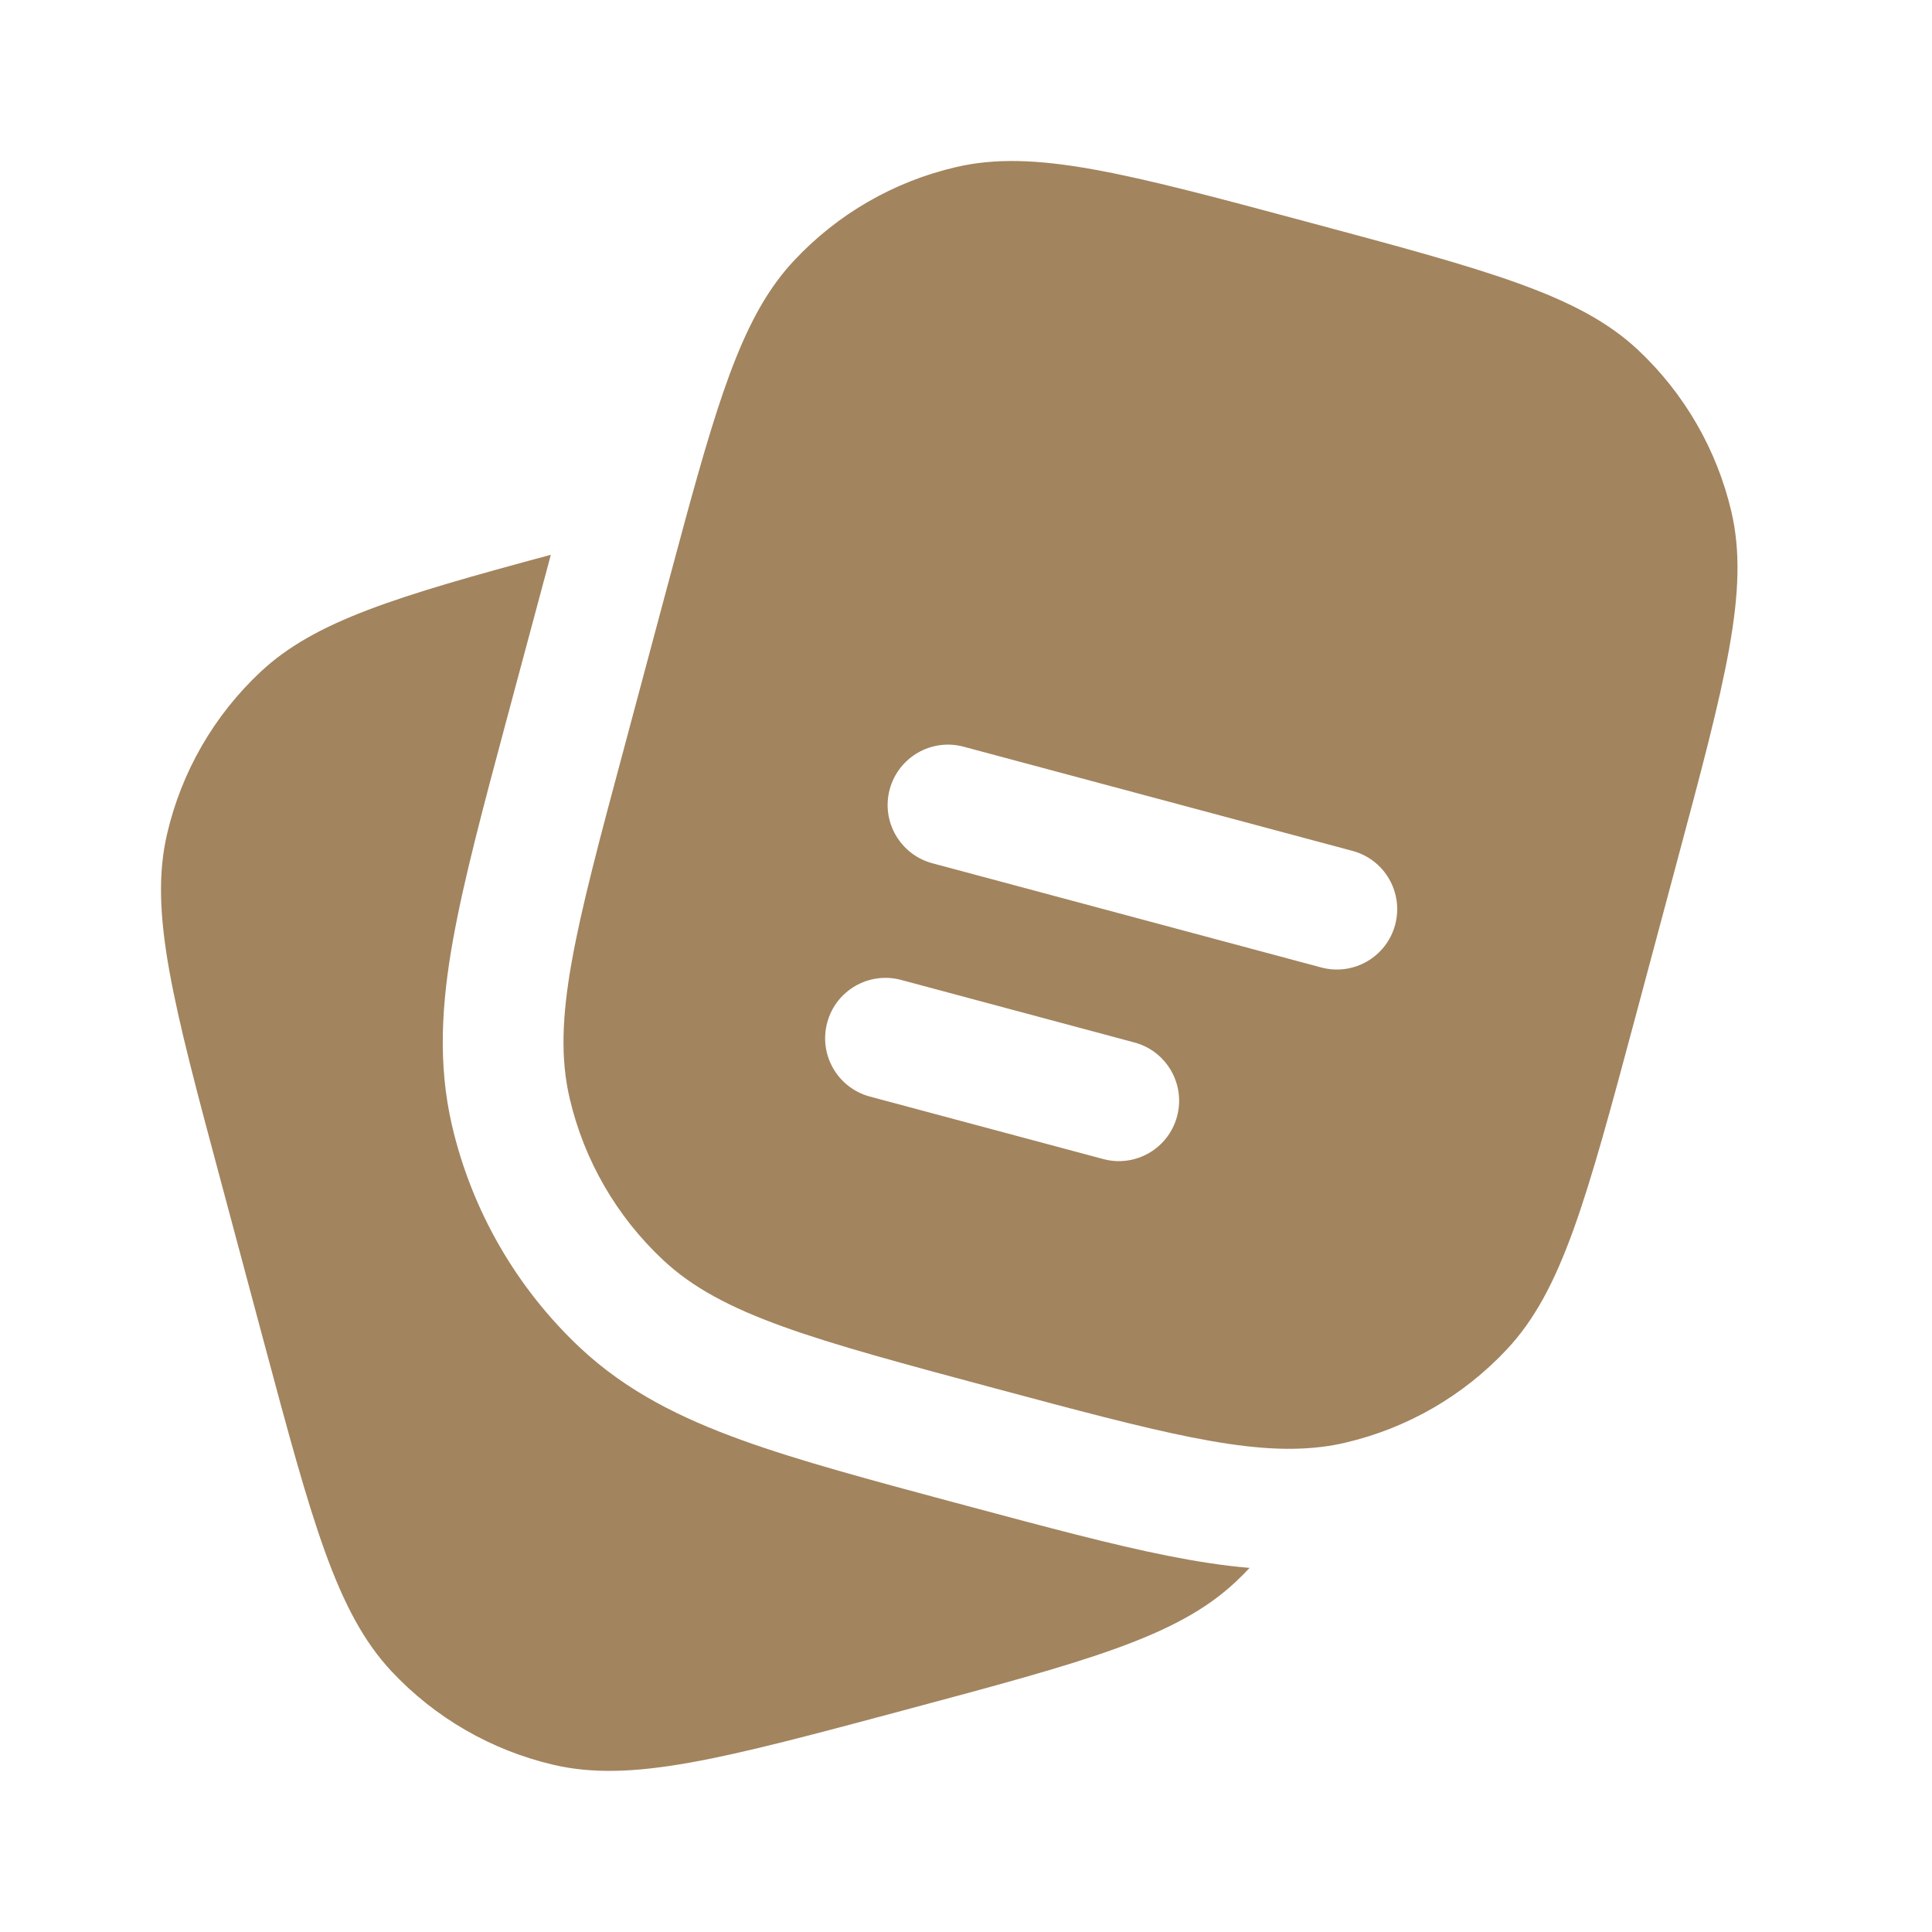
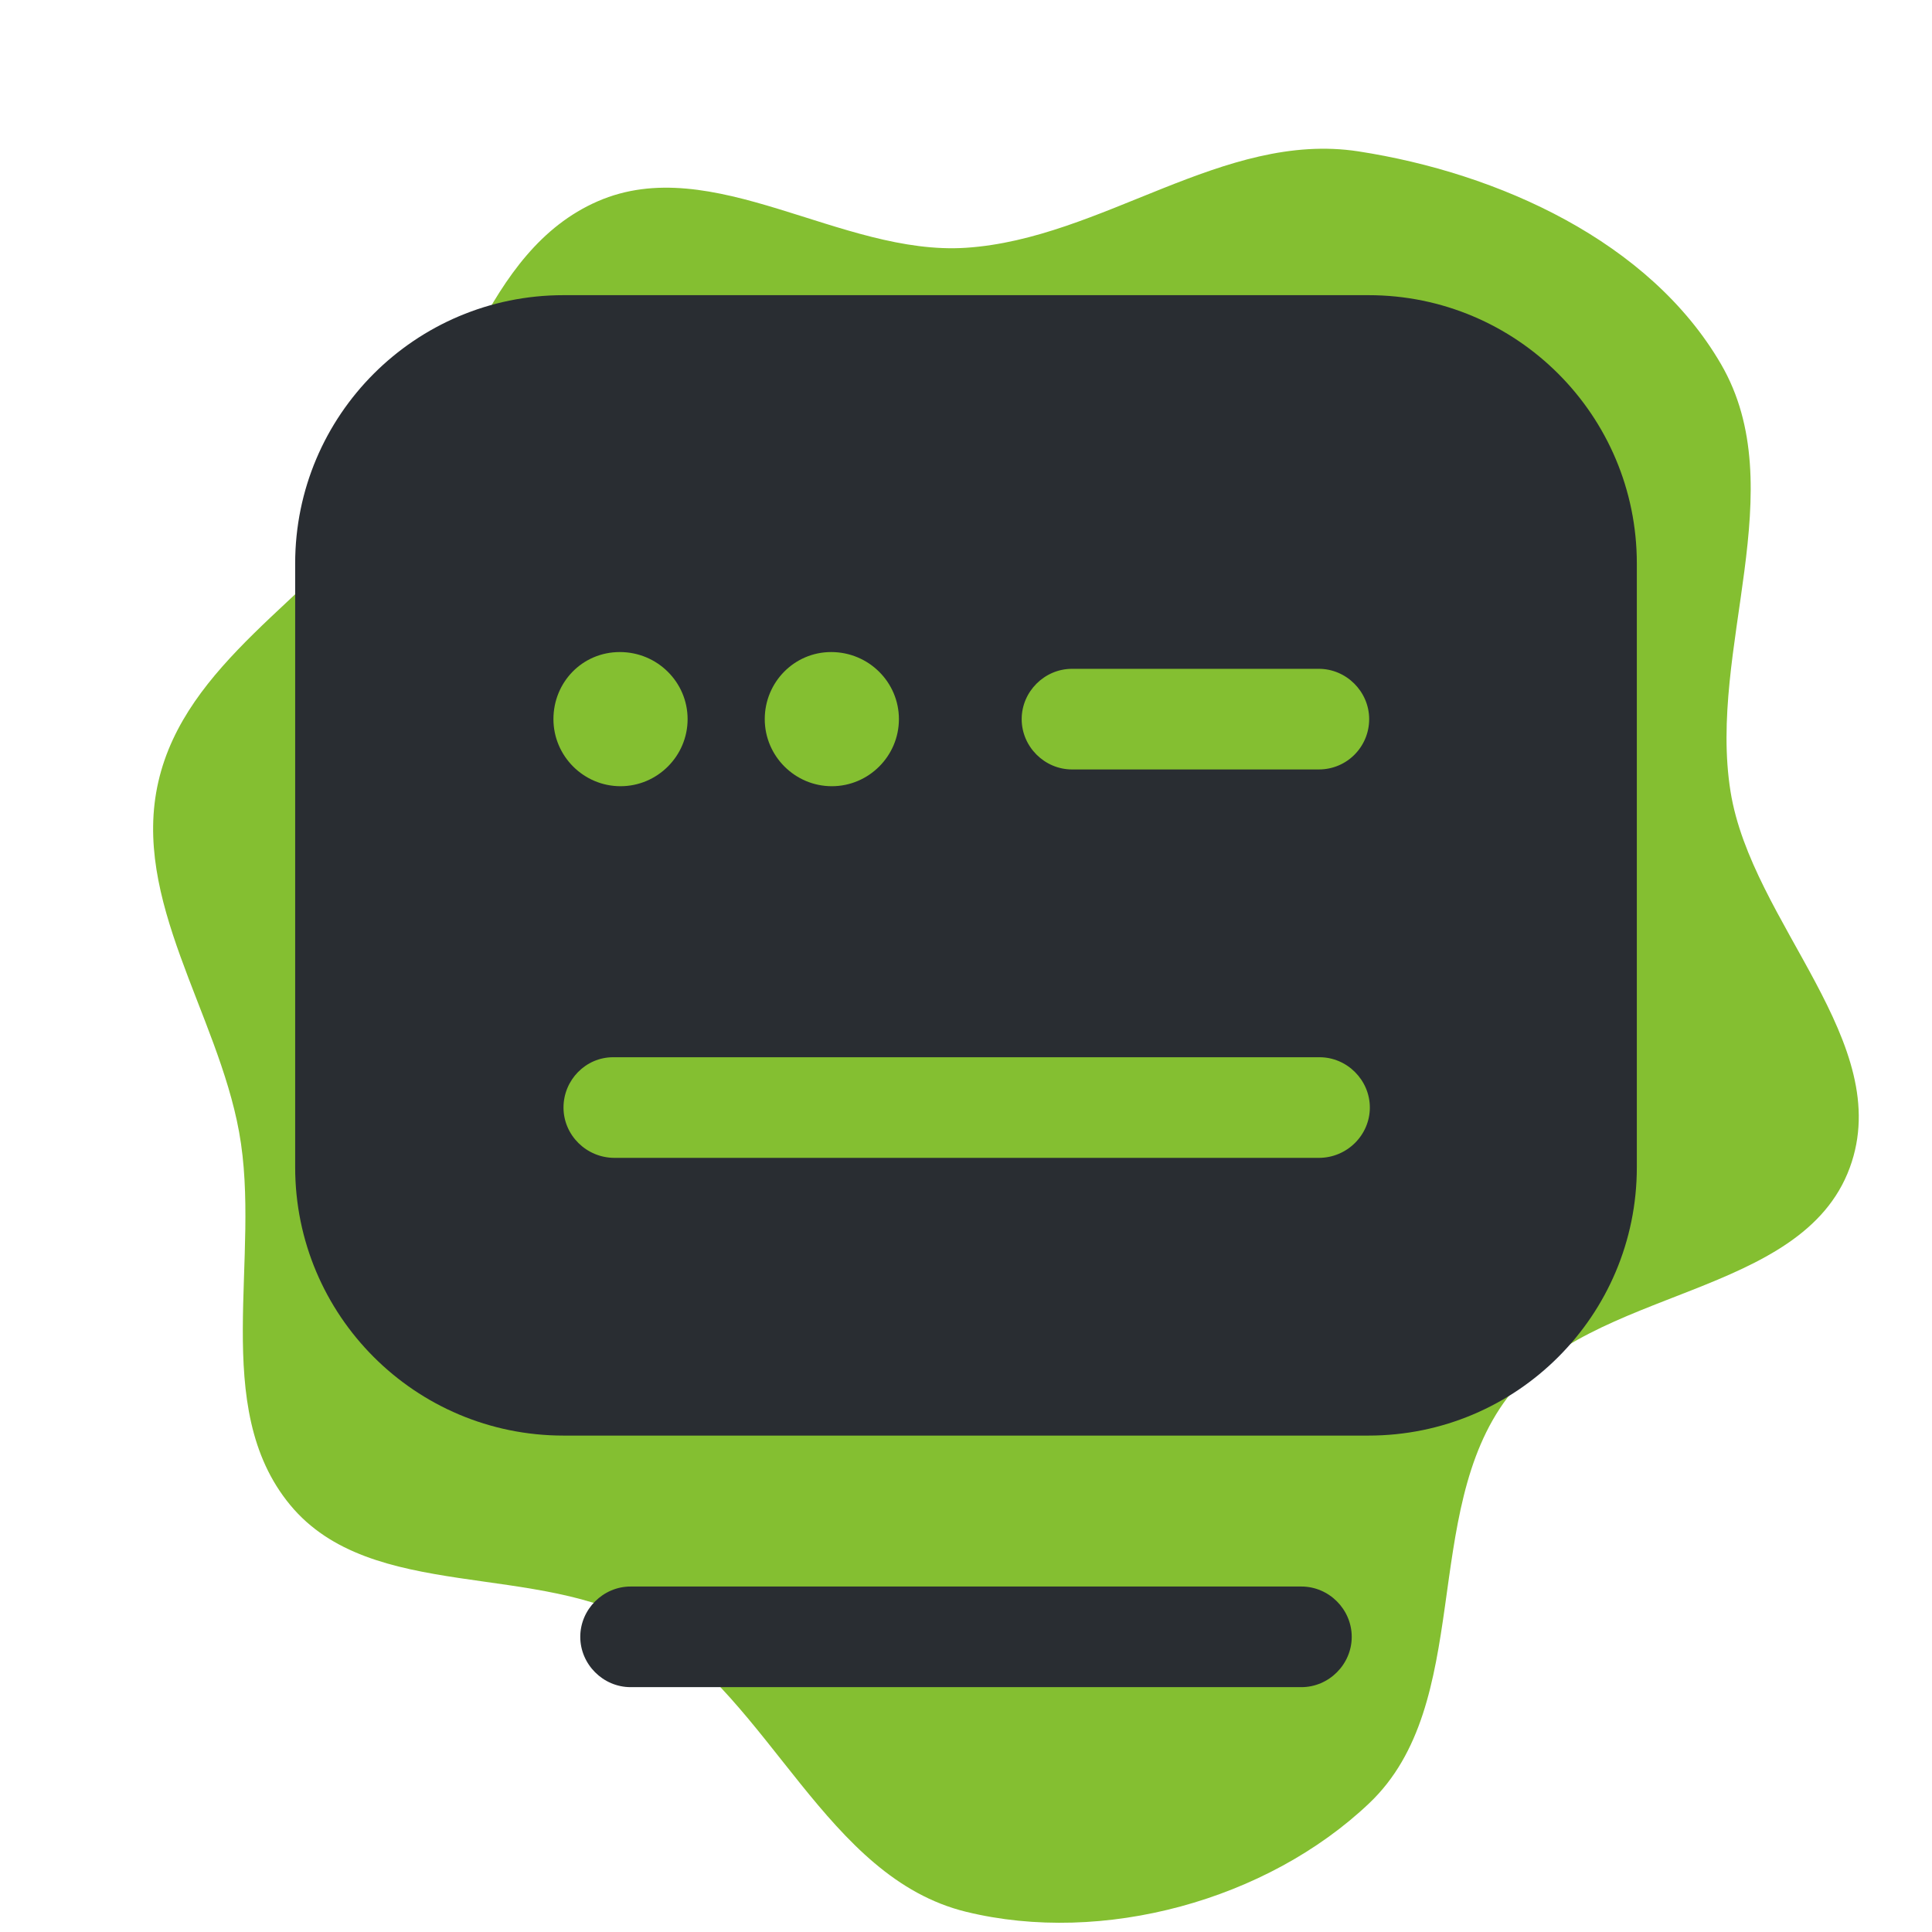
- <svg xmlns="http://www.w3.org/2000/svg" width="75px" height="75px" viewBox="0 0 24 24" fill="none">
-   <g id="SVGRepo_bgCarrier" stroke-width="0" />
+ <svg xmlns="http://www.w3.org/2000/svg" width="75px" height="75px" viewBox="-2.4 -2.4 28.80 28.80" fill="none">
+   <g id="SVGRepo_bgCarrier" stroke-width="0">
+     <path transform="translate(-2.4, -2.4), scale(0.9)" d="M16,31.665C18.267,32.22,20.985,31.475,22.678,29.868C24.416,28.219,23.523,25.062,24.967,23.151C26.358,21.312,29.842,21.505,30.638,19.341C31.4,17.27,29.012,15.289,28.663,13.11C28.284,10.749,29.706,8.096,28.504,6.029C27.322,3.997,24.821,2.865,22.498,2.507C20.265,2.164,18.254,3.956,16,4.104C13.929,4.24,11.803,2.505,9.9,3.334C8.01,4.158,7.6,6.665,6.356,8.309C5.143,9.911,3.072,10.988,2.623,12.947C2.173,14.905,3.6,16.771,3.96,18.748C4.338,20.819,3.465,23.304,4.806,24.927C6.152,26.555,8.921,25.851,10.731,26.94C12.778,28.172,13.68,31.096,16,31.665" fill="#84BF31" strokewidth="0" />
+   </g>
  <g id="SVGRepo_tracerCarrier" stroke-linecap="round" stroke-linejoin="round" />
  <g id="SVGRepo_iconCarrier">
-     <path d="M2.755 14.716L3.272 16.648C3.876 18.903 4.179 20.03 4.864 20.762C5.404 21.339 6.104 21.743 6.875 21.923C7.85 22.15 8.978 21.848 11.233 21.244C13.488 20.64 14.616 20.338 15.347 19.653C15.408 19.596 15.466 19.537 15.523 19.477C15.189 19.449 14.852 19.395 14.509 19.327C13.813 19.189 12.986 18.967 12.008 18.705L11.901 18.676L11.876 18.67C10.812 18.384 9.923 18.146 9.213 17.889C8.466 17.619 7.788 17.287 7.211 16.747C6.418 16.004 5.862 15.041 5.615 13.982C5.436 13.213 5.487 12.459 5.627 11.678C5.761 10.929 6.001 10.031 6.289 8.956L6.289 8.956L6.824 6.962L6.842 6.892C4.922 7.409 3.911 7.715 3.237 8.346C2.659 8.887 2.255 9.587 2.076 10.358C1.848 11.333 2.15 12.461 2.755 14.716Z" fill="#A2845E" />
-     <path fill-rule="evenodd" clip-rule="evenodd" d="M20.829 10.715L20.312 12.647C19.707 14.902 19.405 16.03 18.72 16.761C18.18 17.339 17.48 17.743 16.709 17.922C16.613 17.945 16.515 17.962 16.415 17.974C15.5 18.087 14.383 17.788 12.351 17.244C10.096 16.639 8.968 16.337 8.237 15.652C7.659 15.111 7.255 14.412 7.076 13.641C6.848 12.665 7.15 11.538 7.755 9.283L8.272 7.351C8.359 7.027 8.44 6.725 8.516 6.446C8.971 4.78 9.277 3.863 9.864 3.237C10.404 2.659 11.104 2.255 11.875 2.076C12.85 1.848 13.978 2.15 16.233 2.755C18.488 3.359 19.616 3.661 20.347 4.346C20.924 4.887 21.328 5.587 21.508 6.357C21.736 7.333 21.433 8.46 20.829 10.715ZM11.052 9.806C11.16 9.406 11.571 9.168 11.971 9.276L16.801 10.57C17.201 10.677 17.438 11.088 17.331 11.488C17.224 11.888 16.812 12.126 16.412 12.018L11.583 10.724C11.183 10.617 10.945 10.206 11.052 9.806ZM10.276 12.703C10.383 12.303 10.794 12.066 11.194 12.173L14.092 12.95C14.492 13.057 14.729 13.468 14.622 13.868C14.515 14.268 14.104 14.506 13.704 14.398L10.806 13.622C10.406 13.515 10.168 13.103 10.276 12.703Z" fill="#A2845E" />
+     <path d="M17 22.75H7C6.59 22.75 6.25 22.41 6.25 22C6.25 21.59 6.59 21.25 7 21.25H17C17.41 21.25 17.75 21.59 17.75 22C17.75 22.41 17.41 22.75 17 22.75Z" fill="#292D32" />
+     <path d="M18 2H6C3.79 2 2 3.79 2 6V15C2 17.21 3.79 19 6 19H18C20.21 19 22 17.21 22 15V6C22 3.79 20.21 2 18 2ZM9.99 7.32C10.55 7.32 11 7.77 11 8.32C11 8.87 10.55 9.32 10 9.32C9.45 9.32 9 8.87 9 8.32C9 7.77 9.44 7.32 9.99 7.32ZM6.84 7.32C7.4 7.32 7.85 7.77 7.85 8.32C7.85 8.87 7.4 9.32 6.85 9.32C6.3 9.32 5.85 8.87 5.85 8.32C5.85 7.77 6.28 7.32 6.84 7.32ZM17.26 14.86H6.76C6.34 14.86 6 14.52 6 14.11C6 13.7 6.33 13.36 6.74 13.36H17.27C17.68 13.36 18.02 13.7 18.02 14.11C18.02 14.52 17.68 14.86 17.26 14.86ZM17.26 9.07H13.58C13.17 9.07 12.83 8.73 12.83 8.32C12.83 7.91 13.17 7.57 13.58 7.57H17.26C17.67 7.57 18.01 7.91 18.01 8.32C18.01 8.73 17.68 9.07 17.26 9.07Z" fill="#292D32" />
  </g>
</svg>
